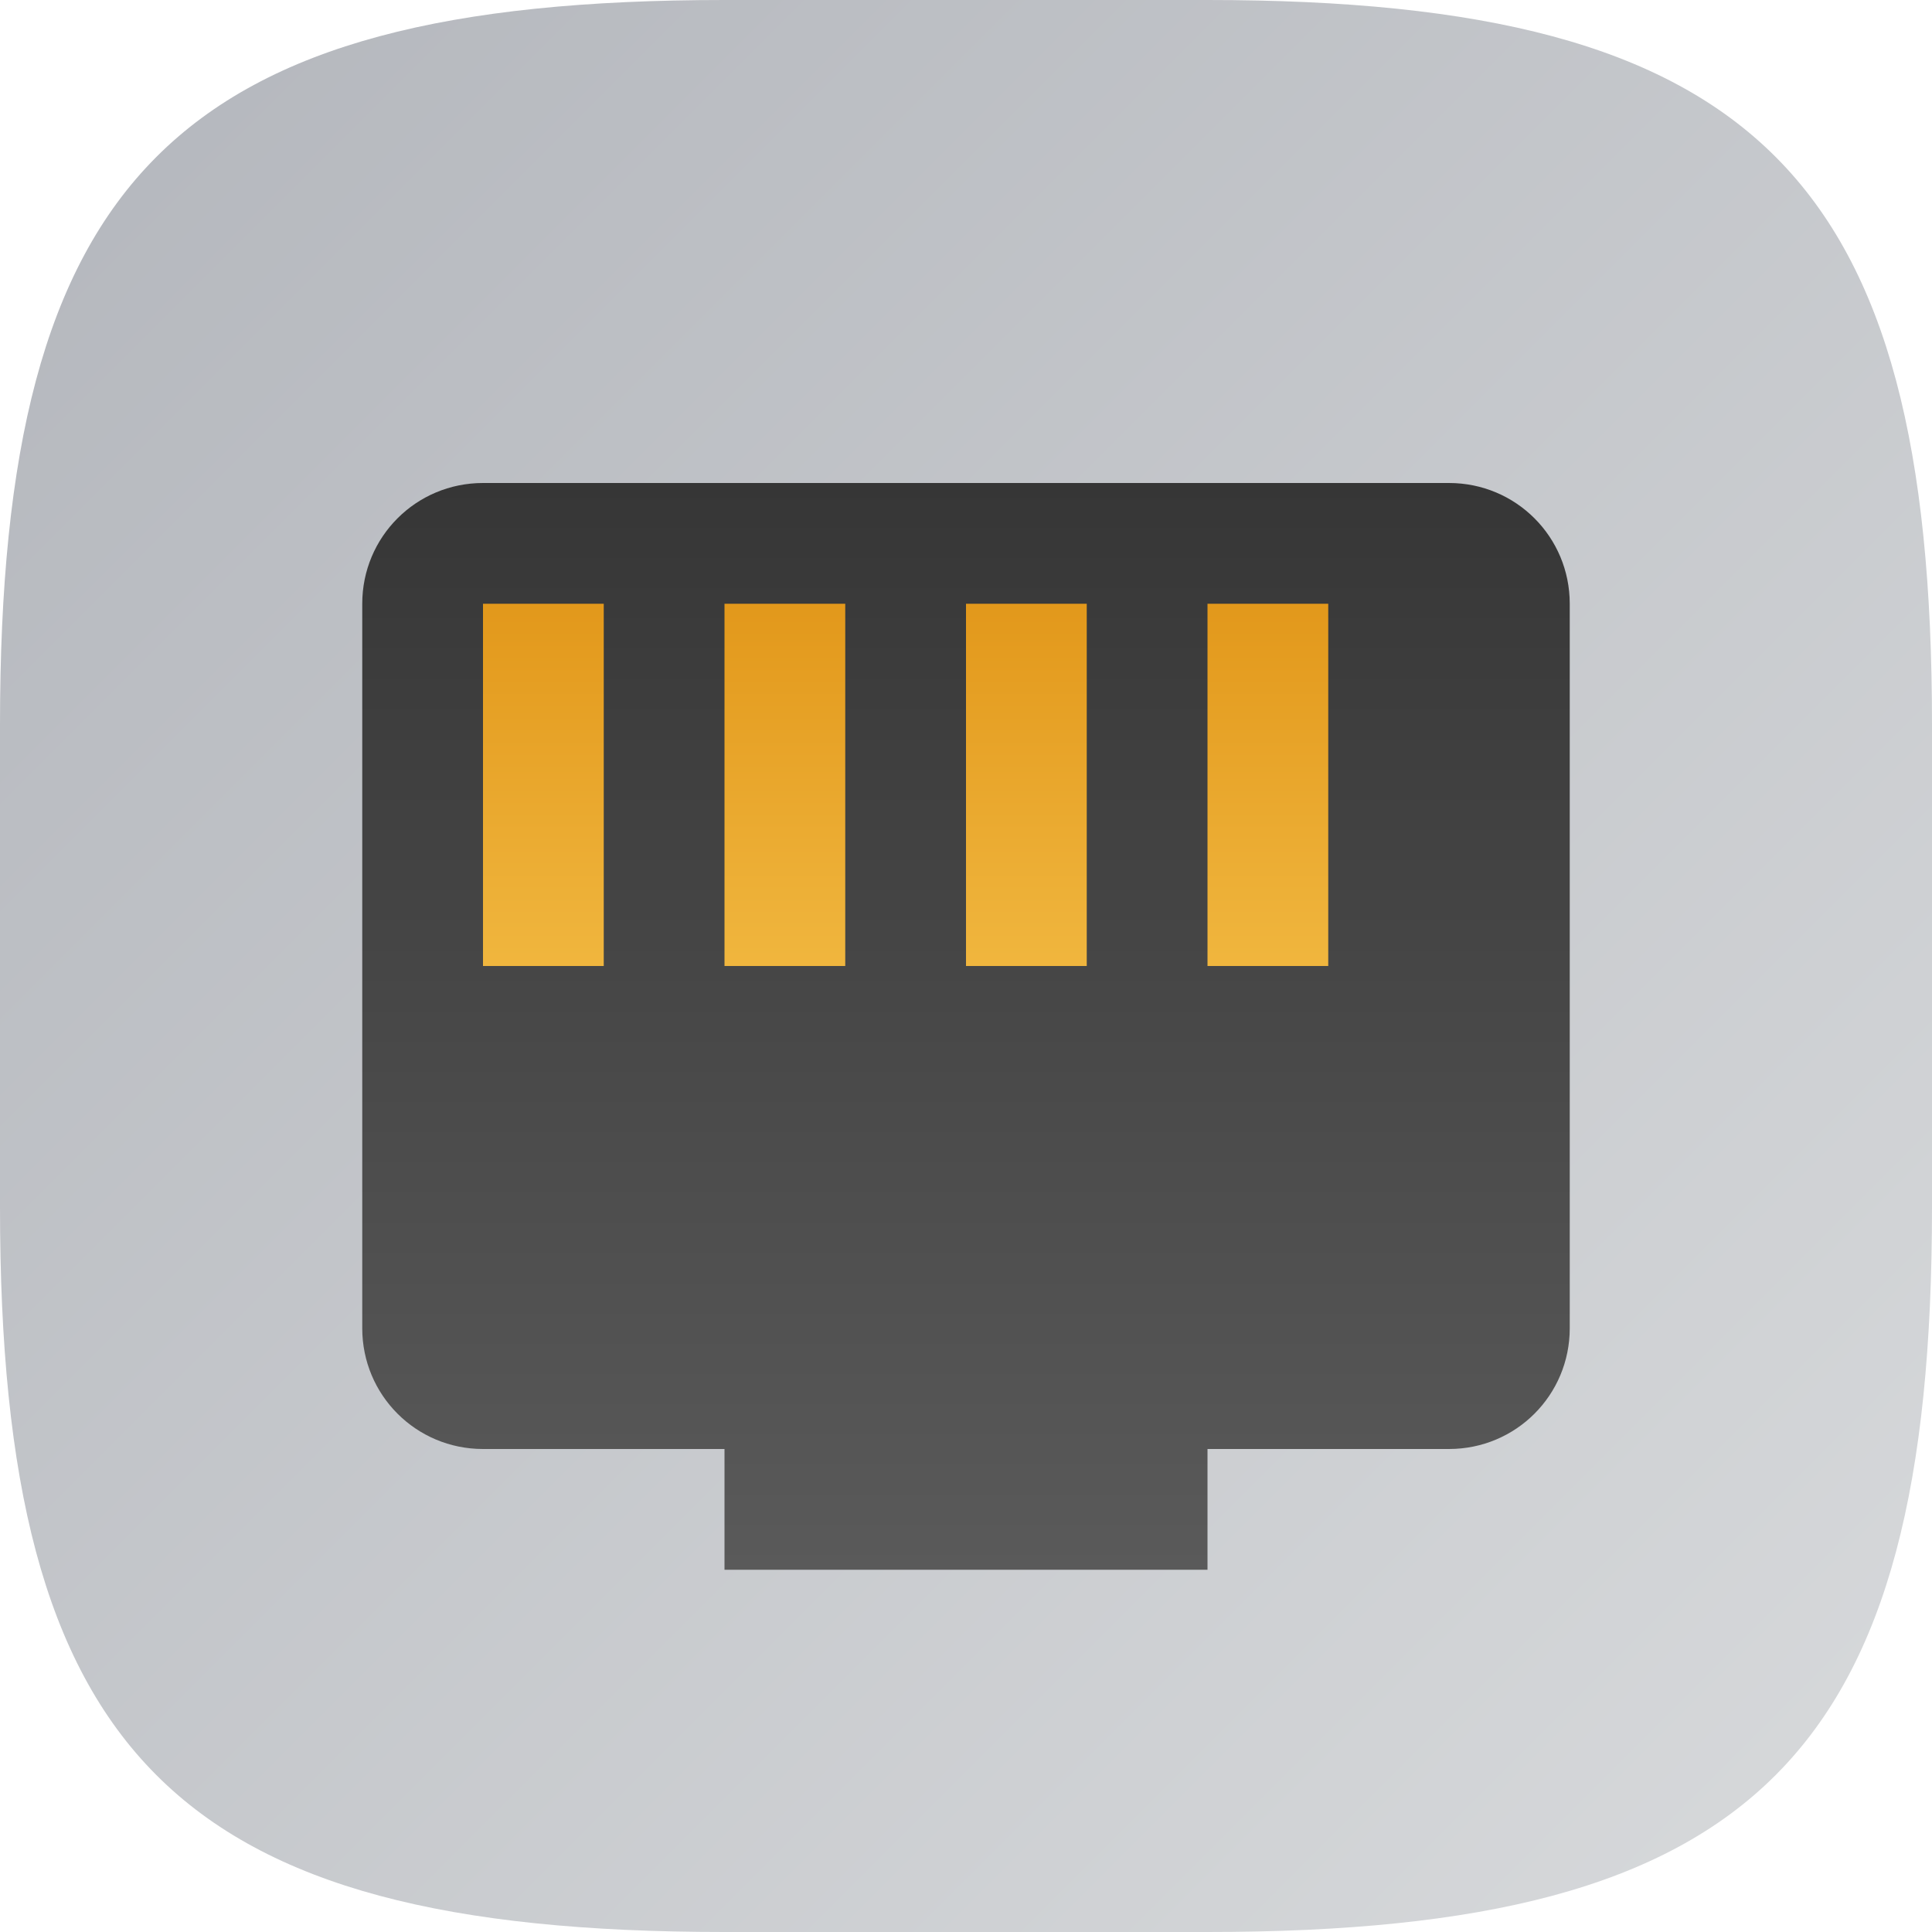
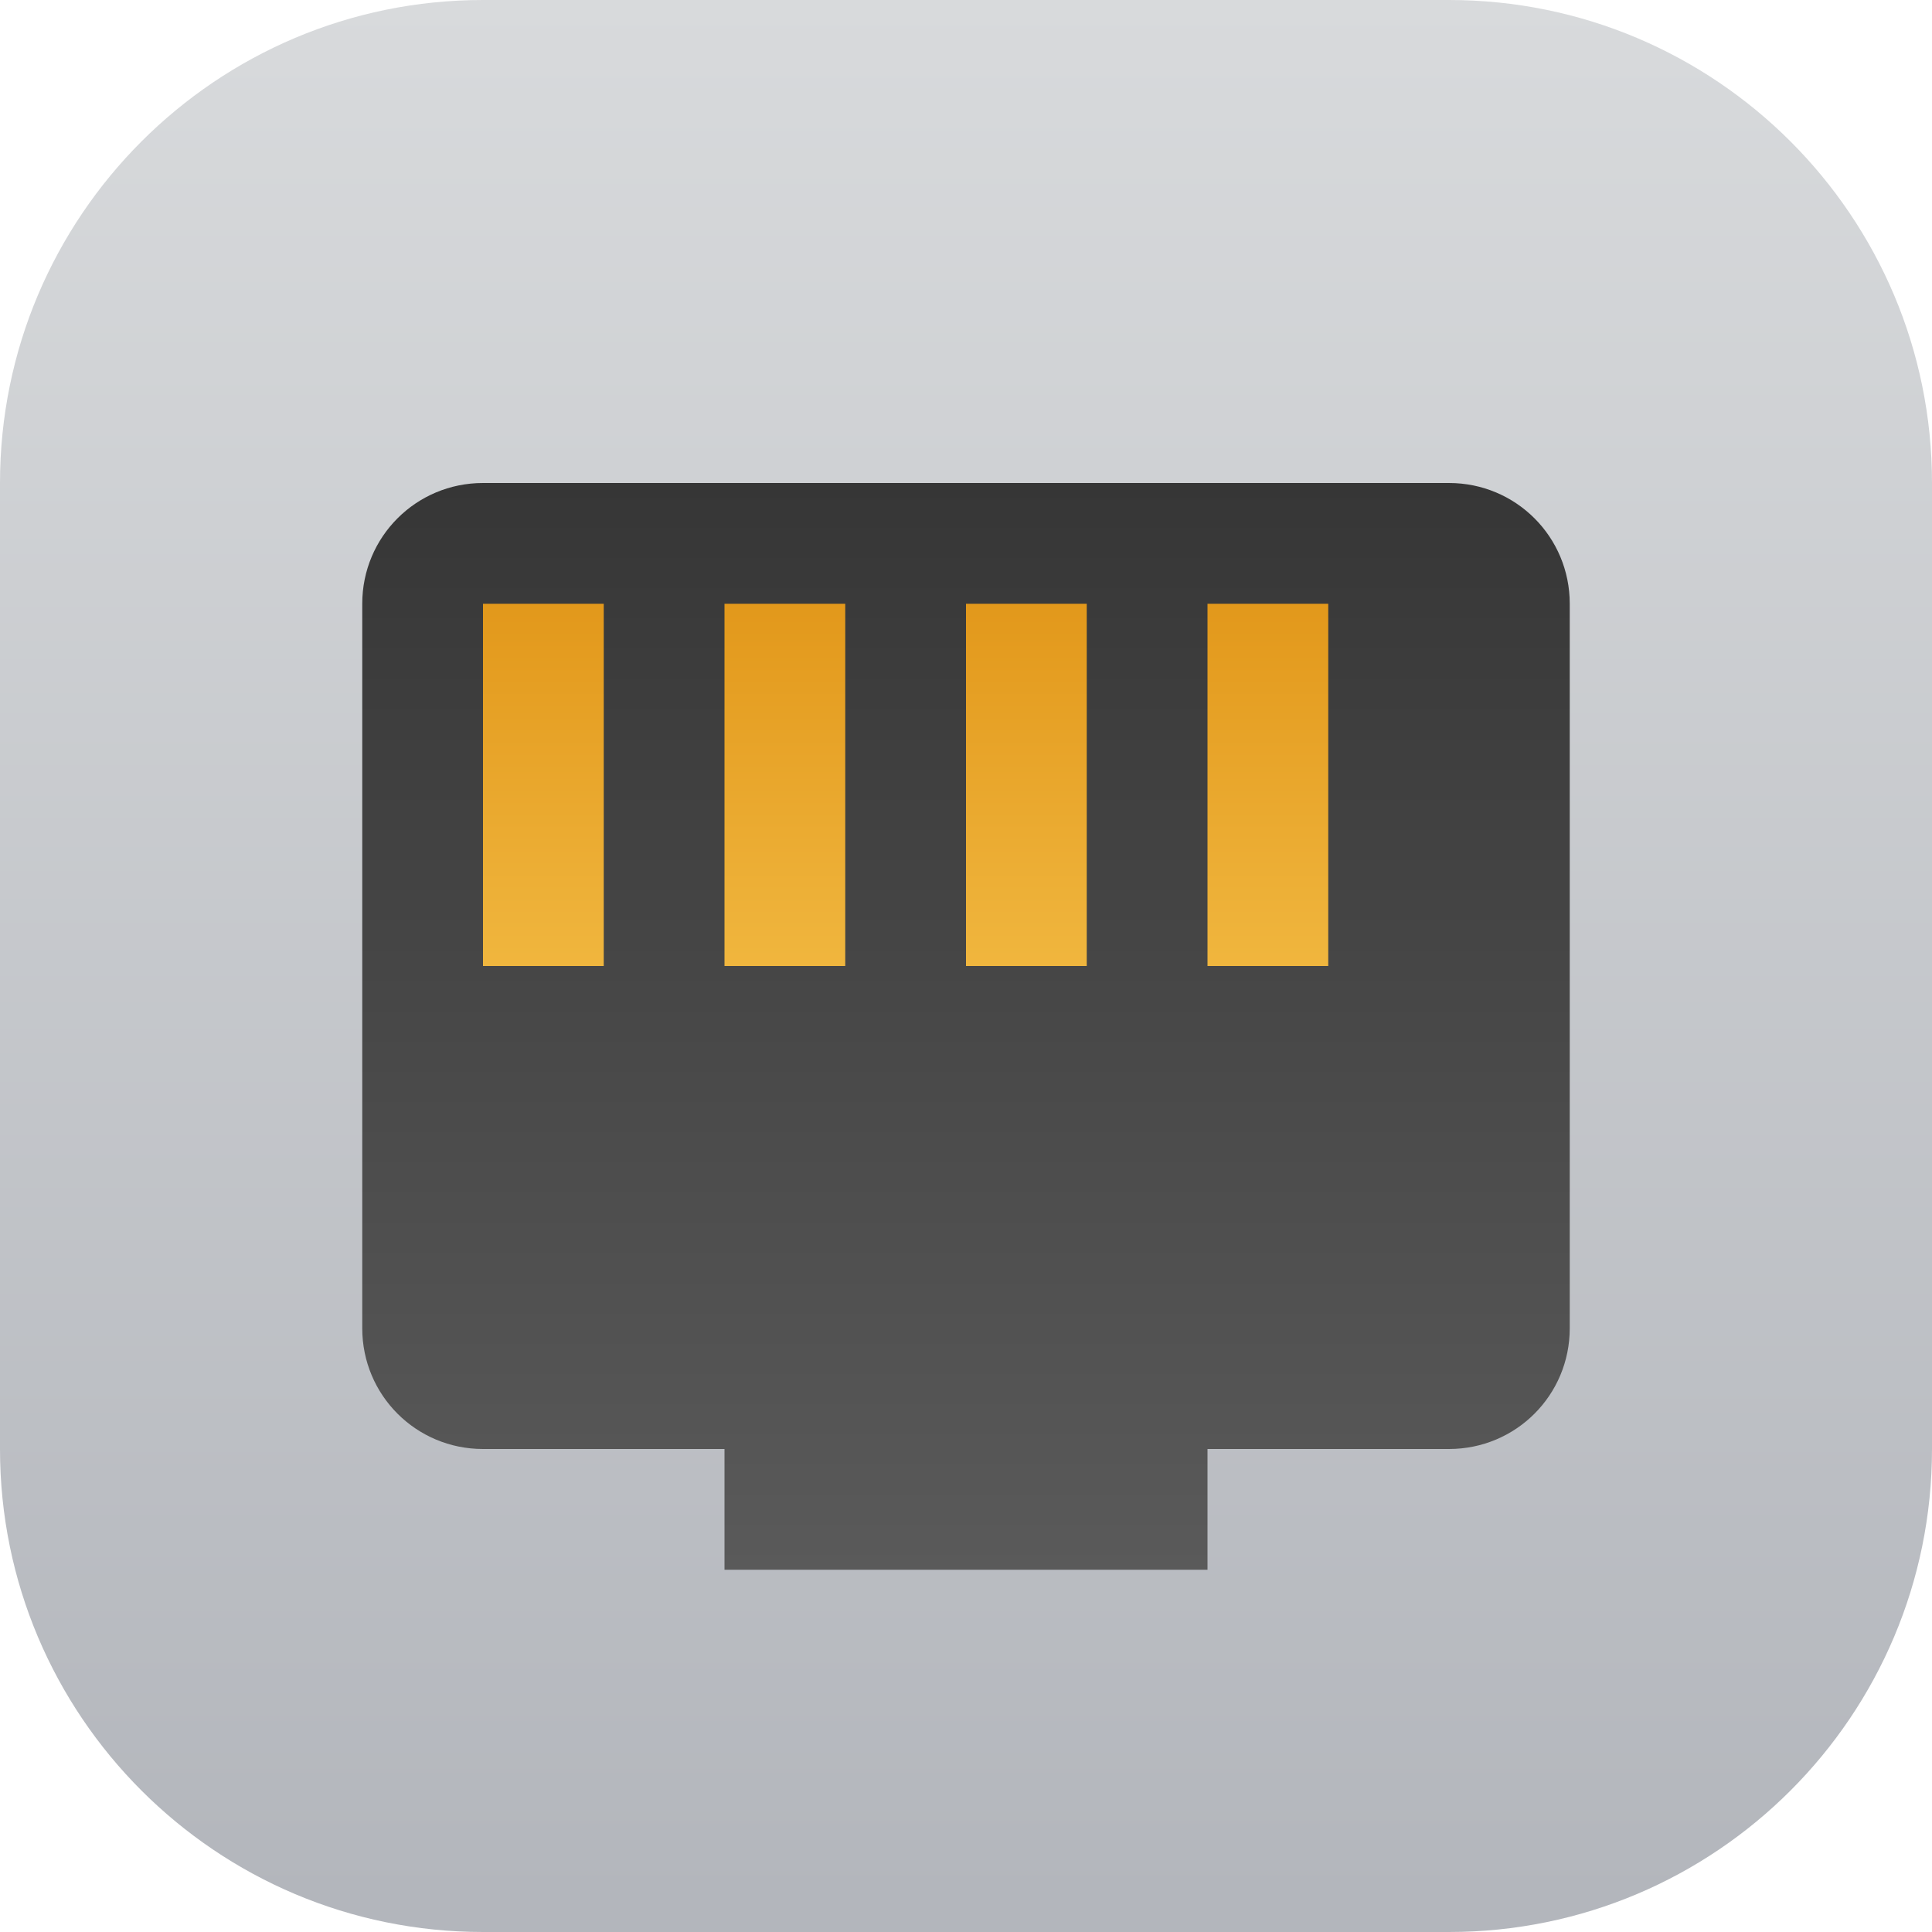
<svg xmlns="http://www.w3.org/2000/svg" xmlns:xlink="http://www.w3.org/1999/xlink" width="16" height="16" viewBox="0 0 16 16" version="1.1" id="svg5">
  <defs id="defs2">
-     <linearGradient xlink:href="#linearGradient1094" id="linearGradient5371" x1="0" y1="0" x2="16" y2="16" gradientUnits="userSpaceOnUse" />
    <linearGradient xlink:href="#linearGradient936" id="linearGradient938" x1="11" y1="11.367" x2="11" y2="20.367" gradientUnits="userSpaceOnUse" gradientTransform="translate(-8,-7.366597)" />
    <linearGradient id="linearGradient936">
      <stop style="stop-color:#363636;stop-opacity:1;" offset="0" id="stop932" />
      <stop style="stop-color:#5a5a5a;stop-opacity:1;" offset="1" id="stop934" />
    </linearGradient>
    <linearGradient id="linearGradient1094">
      <stop style="stop-color:#b3b6bc;stop-opacity:1;" offset="0" id="stop1090" />
      <stop style="stop-color:#d8dadc;stop-opacity:1;" offset="1" id="stop1092" />
    </linearGradient>
    <linearGradient xlink:href="#linearGradient1168" id="linearGradient1170" x1="21" y1="14" x2="21" y2="10" gradientUnits="userSpaceOnUse" gradientTransform="matrix(1,0,0,0.75,-8,-2.5)" />
    <linearGradient id="linearGradient1168">
      <stop style="stop-color:#f0b63e;stop-opacity:1;" offset="0" id="stop1164" />
      <stop style="stop-color:#e2981b;stop-opacity:1;" offset="1" id="stop1166" />
    </linearGradient>
+     <linearGradient xlink:href="#linearGradient1094" id="linearGradient2" x1="16" y1="15.735" x2="16" y2="0" gradientUnits="userSpaceOnUse" />
  </defs>
-   <path id="path530" style="fill:url(#linearGradient5371);stroke-width:0.5;stroke-linecap:round;stroke-linejoin:round;fill-opacity:1.0" d="M 6 0 C 1.449 0 0 1.47 0 6 L 0 10 C 0 14.53 1.449 16 6 16 L 10 16 C 14.551 16 16 14.53 16 10 L 16 6 C 16 1.47 14.551 0 10 0 L 6 0 z " />
+   <rect style="fill:url(#linearGradient2)" id="rect1" width="16" height="16" x="0" y="0" ry="4" />
  <path id="rect372" style="fill:url(#linearGradient938);fill-opacity:1;stroke-linecap:round;stroke-linejoin:round;paint-order:stroke fill markers" d="M 4,4 C 3.446,4 3,4.446 3,5 v 6 c 0,0.554 0.446,1 1,1 h 2 v 1 h 4 v -1 h 2 c 0.554,0 1,-0.446 1,-1 V 5 C 13,4.446 12.554,4 12,4 Z" />
  <path id="rect1096" style="fill:url(#linearGradient1170);fill-opacity:1;stroke-width:0.866;stroke-linecap:round;stroke-linejoin:round;paint-order:stroke fill markers" d="M 4,5 V 8 H 5 V 5 Z M 6,5 V 8 H 7 V 5 Z M 8,5 V 8 H 9 V 5 Z m 2,0 v 3 h 1 V 5 Z" />
</svg>
